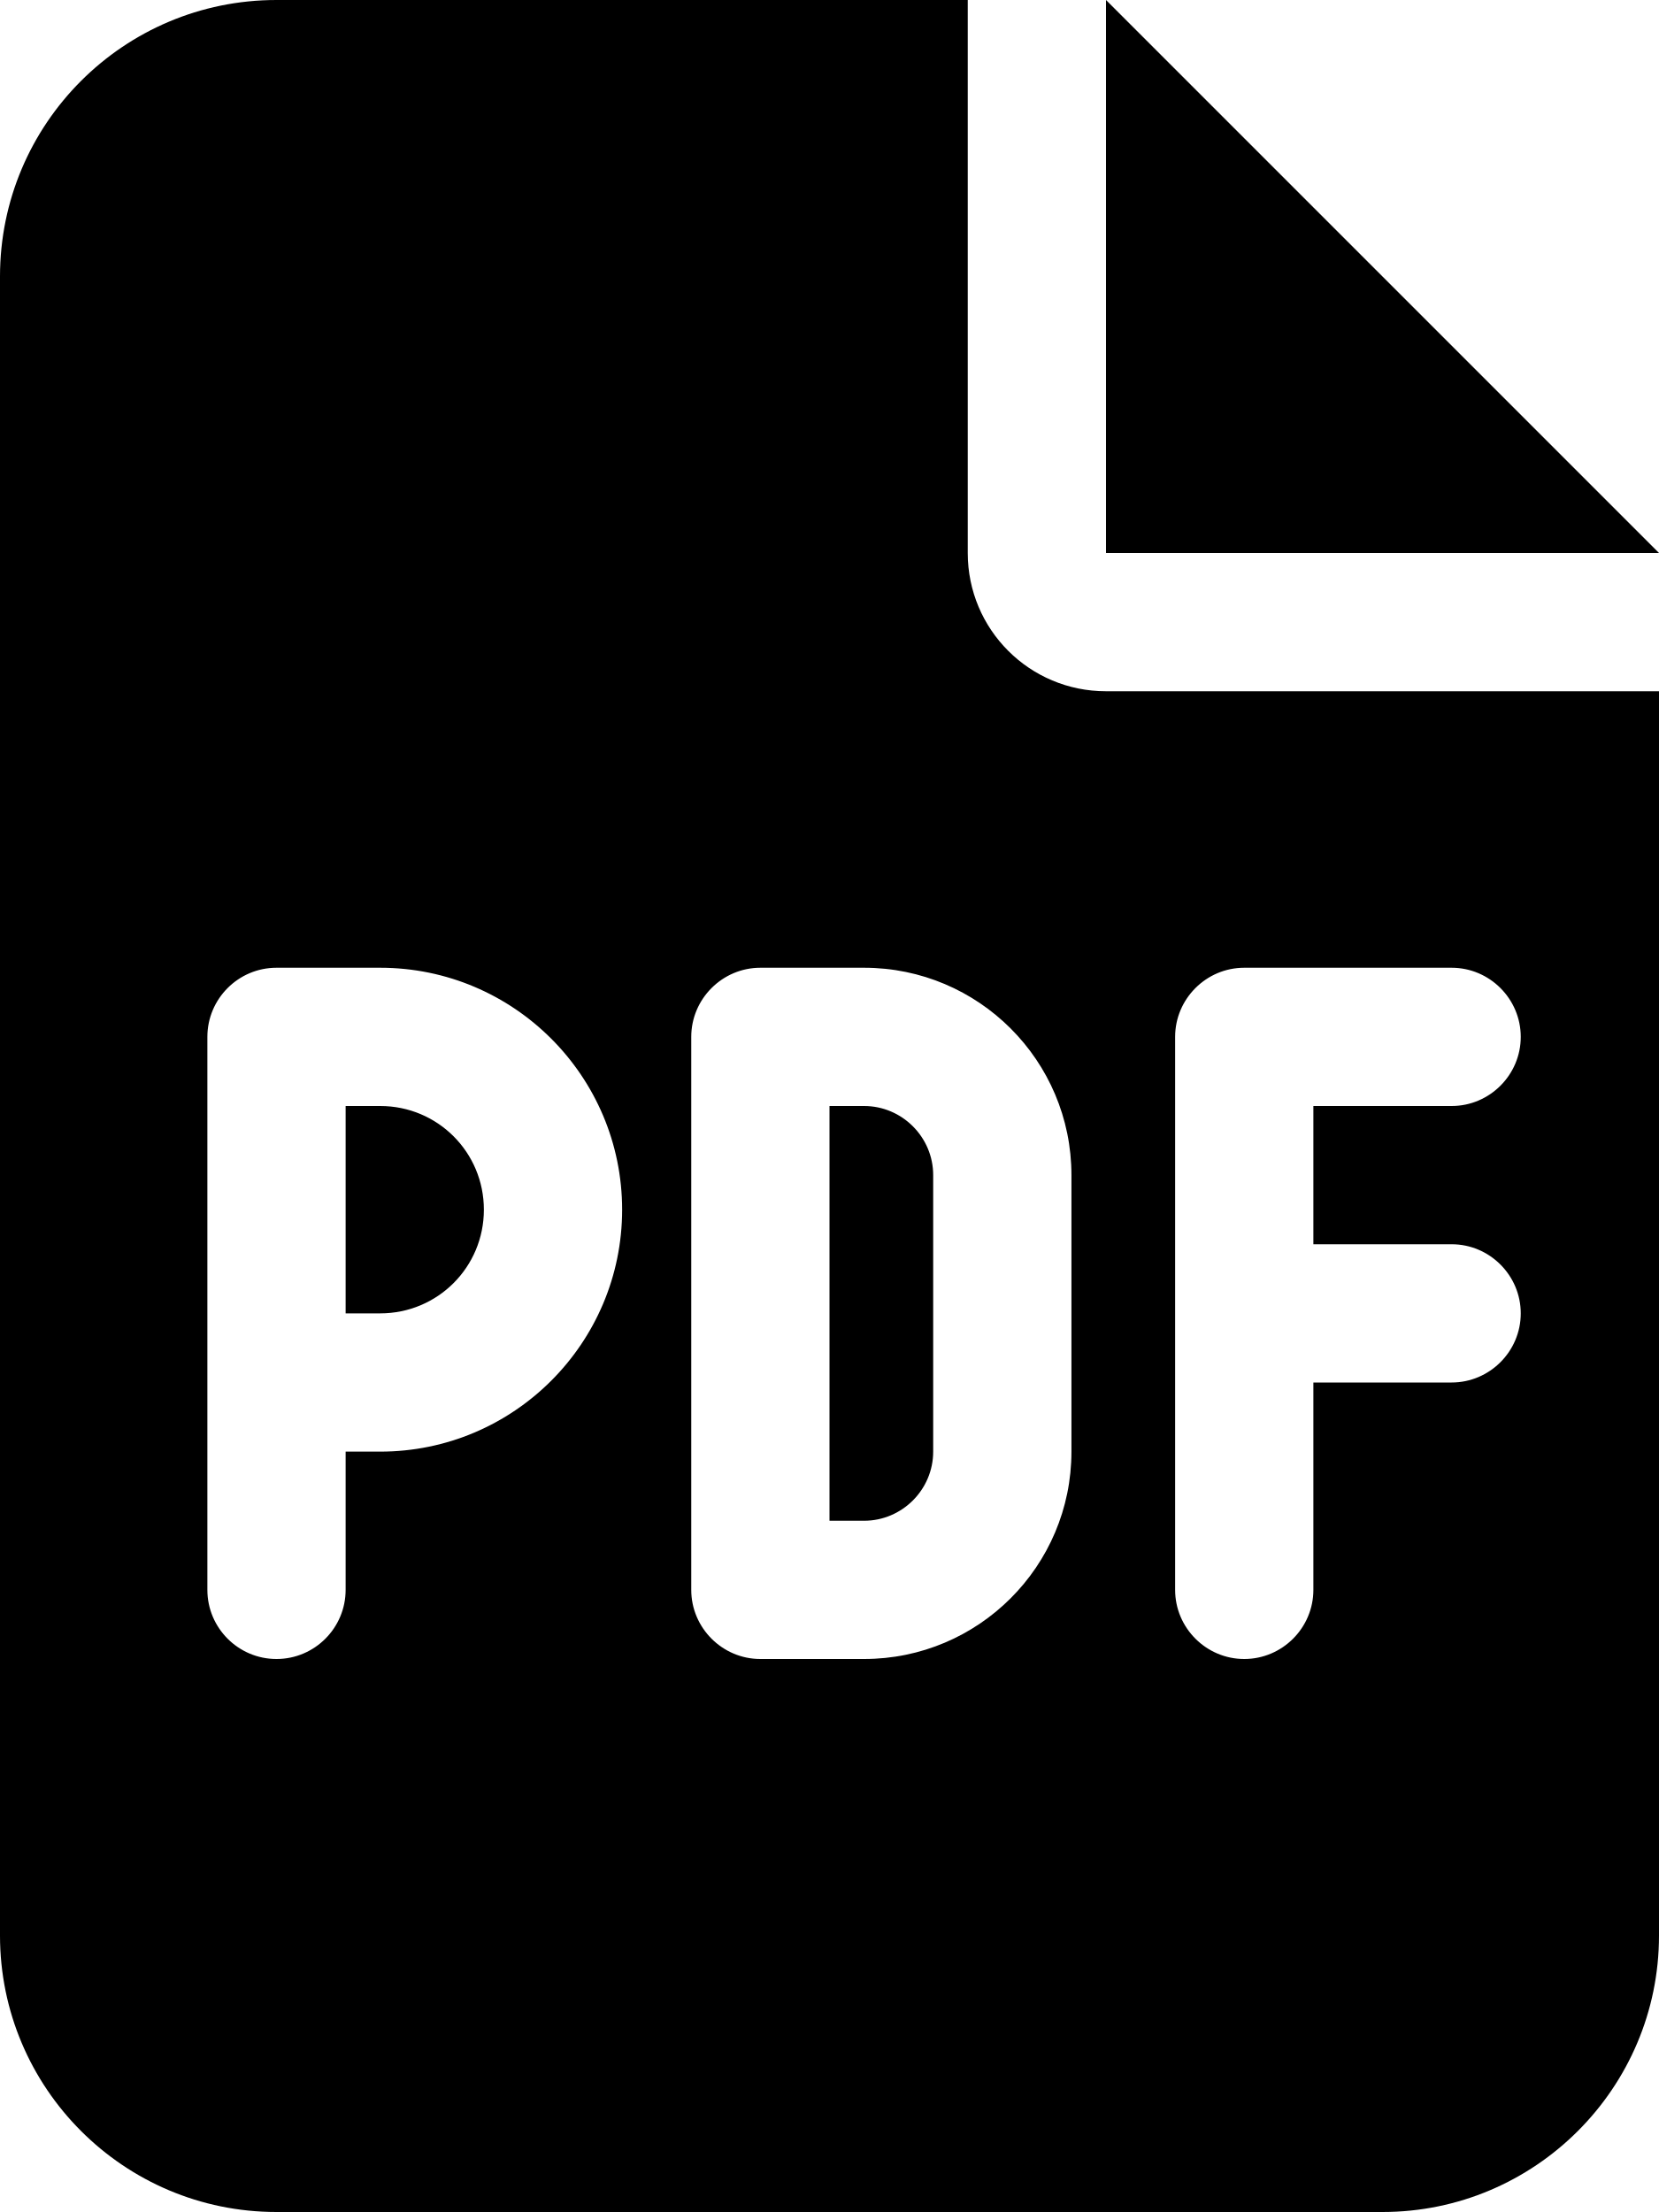
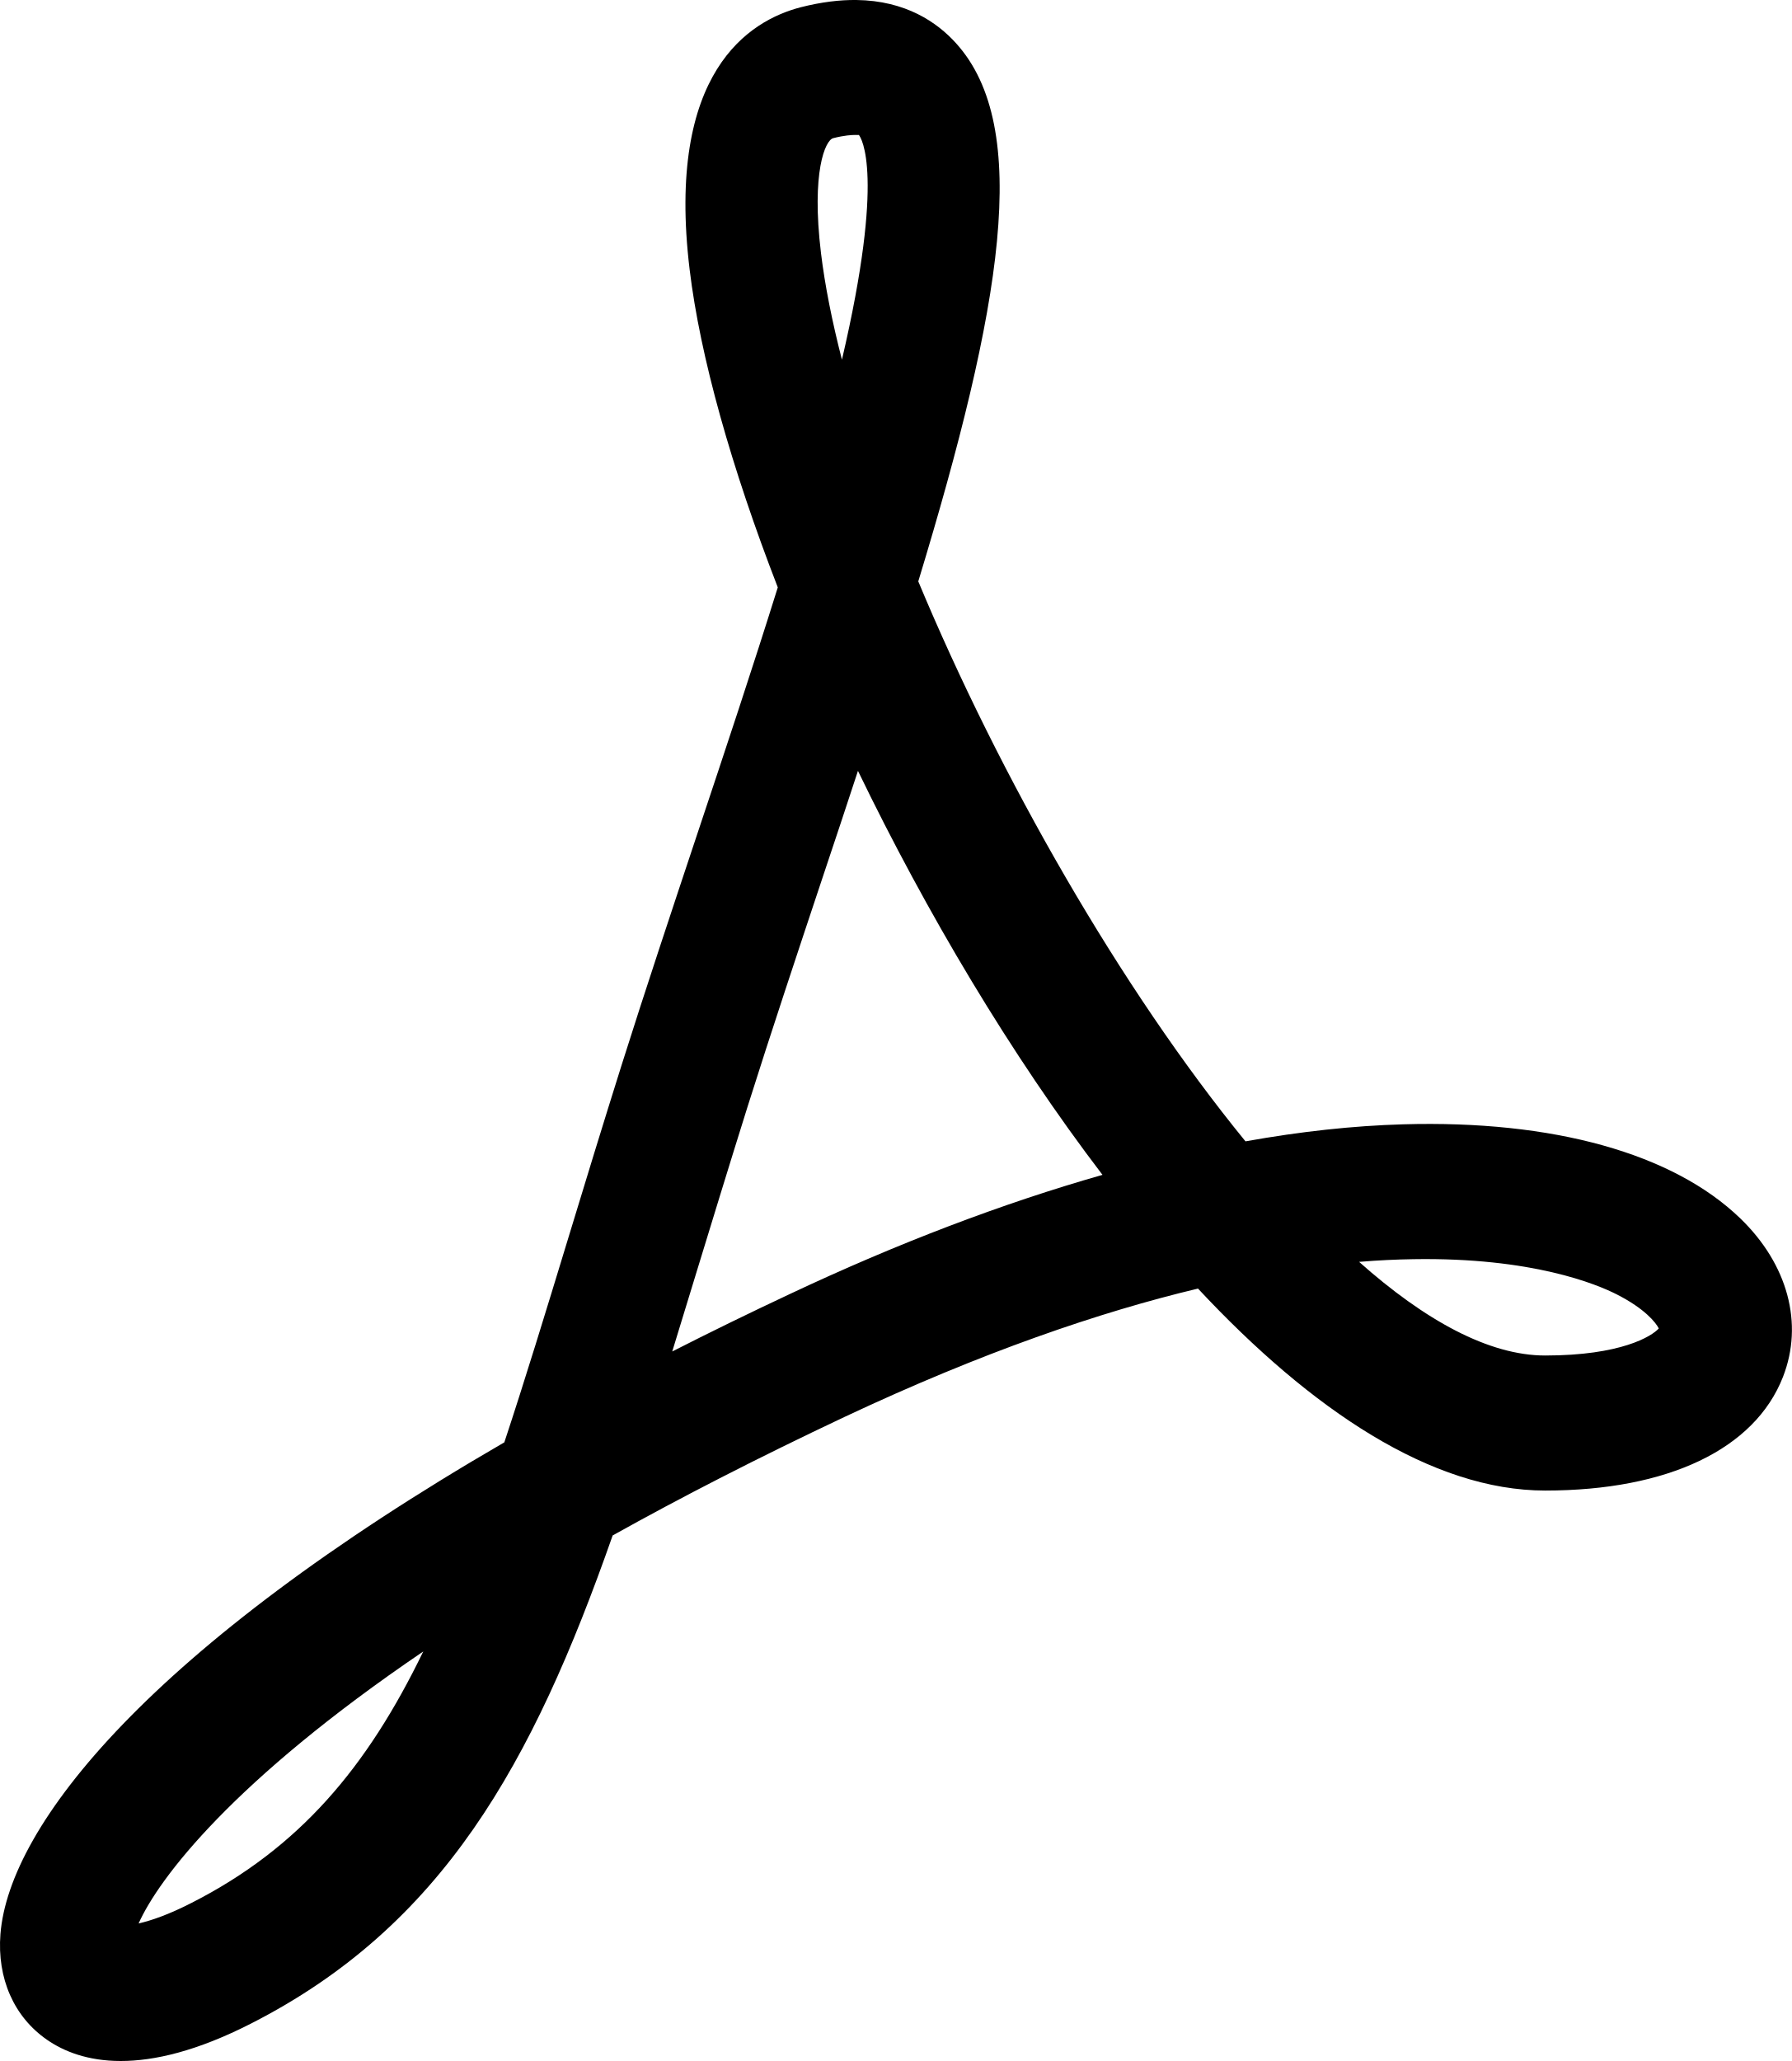
- <svg xmlns="http://www.w3.org/2000/svg" viewBox="0 0 384 512">
-   <path d="M88 304H80V256H88C101.3 256 112 266.7 112 280C112 293.3 101.3 304 88 304zM192 256H200C208.8 256 216 263.2 216 272V336C216 344.8 208.8 352 200 352H192V256zM224 0V128C224 145.7 238.3 160 256 160H384V448C384 483.3 355.3 512 320 512H64C28.65 512 0 483.3 0 448V64C0 28.65 28.65 0 64 0H224zM64 224C55.16 224 48 231.2 48 240V368C48 376.8 55.16 384 64 384C72.84 384 80 376.8 80 368V336H88C118.9 336 144 310.9 144 280C144 249.1 118.9 224 88 224H64zM160 368C160 376.8 167.2 384 176 384H200C226.5 384 248 362.5 248 336V272C248 245.5 226.5 224 200 224H176C167.2 224 160 231.2 160 240V368zM288 224C279.2 224 272 231.2 272 240V368C272 376.8 279.2 384 288 384C296.8 384 304 376.8 304 368V320H336C344.8 320 352 312.8 352 304C352 295.2 344.8 288 336 288H304V256H336C344.8 256 352 248.8 352 240C352 231.2 344.8 224 336 224H288zM256 0L384 128H256V0z" />
+ <svg xmlns="http://www.w3.org/2000/svg" width="20" height="23" viewBox="0 0 20 23" fill="none">
+   <path d="M9.558 0C9.375 -0.002 9.17 0.022 8.941 0.08C8.362 0.228 7.431 0.804 7.697 3.007C7.814 3.98 8.164 5.22 8.681 6.555C8.403 7.445 8.093 8.376 7.788 9.29C7.501 10.152 7.204 11.043 6.939 11.882C6.727 12.556 6.532 13.193 6.349 13.795C6.092 14.639 5.858 15.404 5.629 16.096C1.68 18.384 0.102 20.365 0.005 21.583C-0.034 22.078 0.156 22.509 0.526 22.764C0.711 22.892 0.978 23 1.348 23C1.72 23 2.197 22.891 2.802 22.582C4.934 21.495 5.94 19.697 6.838 17.135C7.596 16.712 8.456 16.27 9.429 15.811C10.965 15.089 12.273 14.642 13.371 14.38C14.641 15.741 15.985 16.634 17.246 16.634C18.617 16.634 19.585 16.172 19.9 15.366C20.132 14.772 19.955 14.111 19.425 13.598C18.673 12.871 17.334 12.498 15.659 12.547C15.103 12.563 14.515 12.627 13.901 12.737C12.509 11.033 11.157 8.666 10.249 6.488C11.18 3.425 11.52 1.423 10.671 0.483C10.459 0.248 10.108 0.007 9.558 0ZM9.548 1.506C9.573 1.506 9.585 1.507 9.586 1.506C9.612 1.539 9.882 1.94 9.397 4.014C9.287 3.587 9.207 3.186 9.163 2.823C9.054 1.919 9.211 1.565 9.299 1.542C9.425 1.51 9.505 1.506 9.548 1.506ZM9.576 8.603C10.339 10.181 11.28 11.768 12.305 13.111C11.192 13.428 10.018 13.874 8.811 14.443C8.355 14.657 7.919 14.87 7.503 15.082C7.587 14.809 7.673 14.529 7.76 14.242C7.943 13.645 8.136 13.012 8.346 12.343C8.607 11.516 8.902 10.631 9.187 9.775C9.322 9.372 9.452 8.981 9.576 8.602L9.576 8.603ZM15.774 14.052C17.101 14.03 17.824 14.332 18.047 14.446C18.361 14.606 18.482 14.761 18.514 14.825C18.435 14.913 18.091 15.127 17.246 15.127C16.618 15.127 15.905 14.736 15.169 14.082C15.383 14.064 15.585 14.055 15.774 14.052ZM4.724 18.43C4.098 19.724 3.34 20.623 2.141 21.234C1.878 21.369 1.683 21.434 1.547 21.465C1.774 20.958 2.602 19.87 4.724 18.43Z" fill="black" />
</svg>
